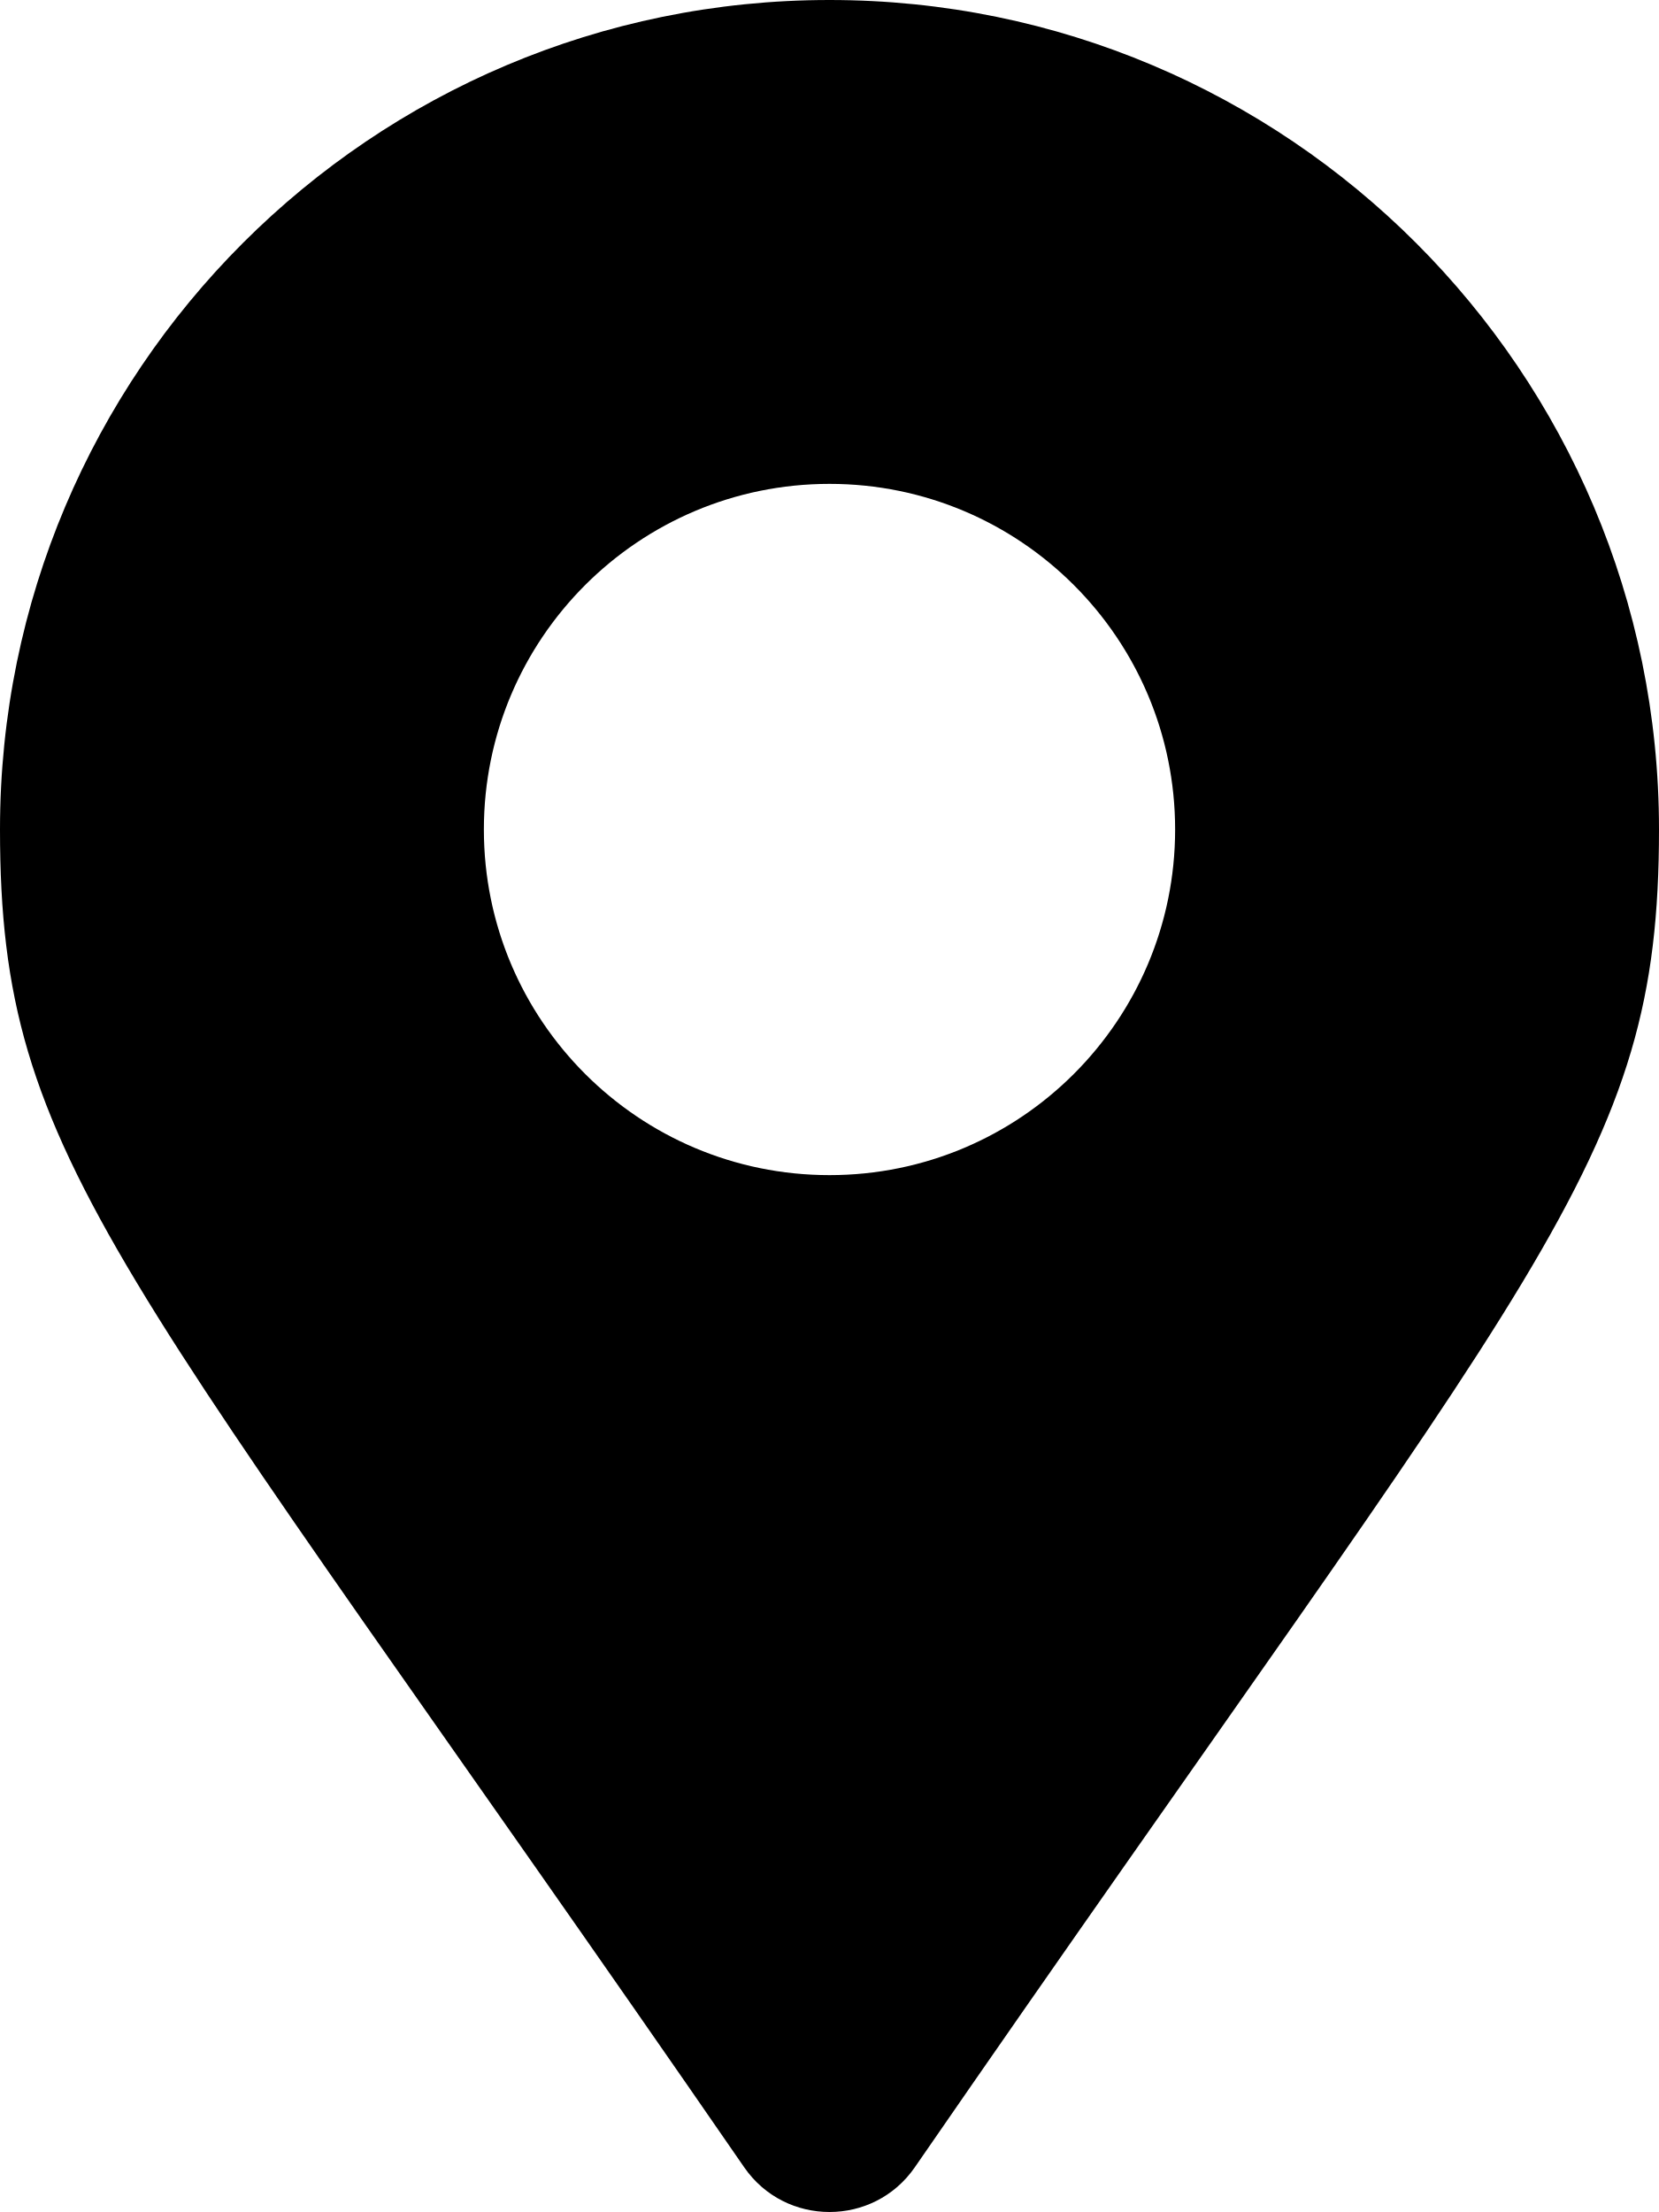
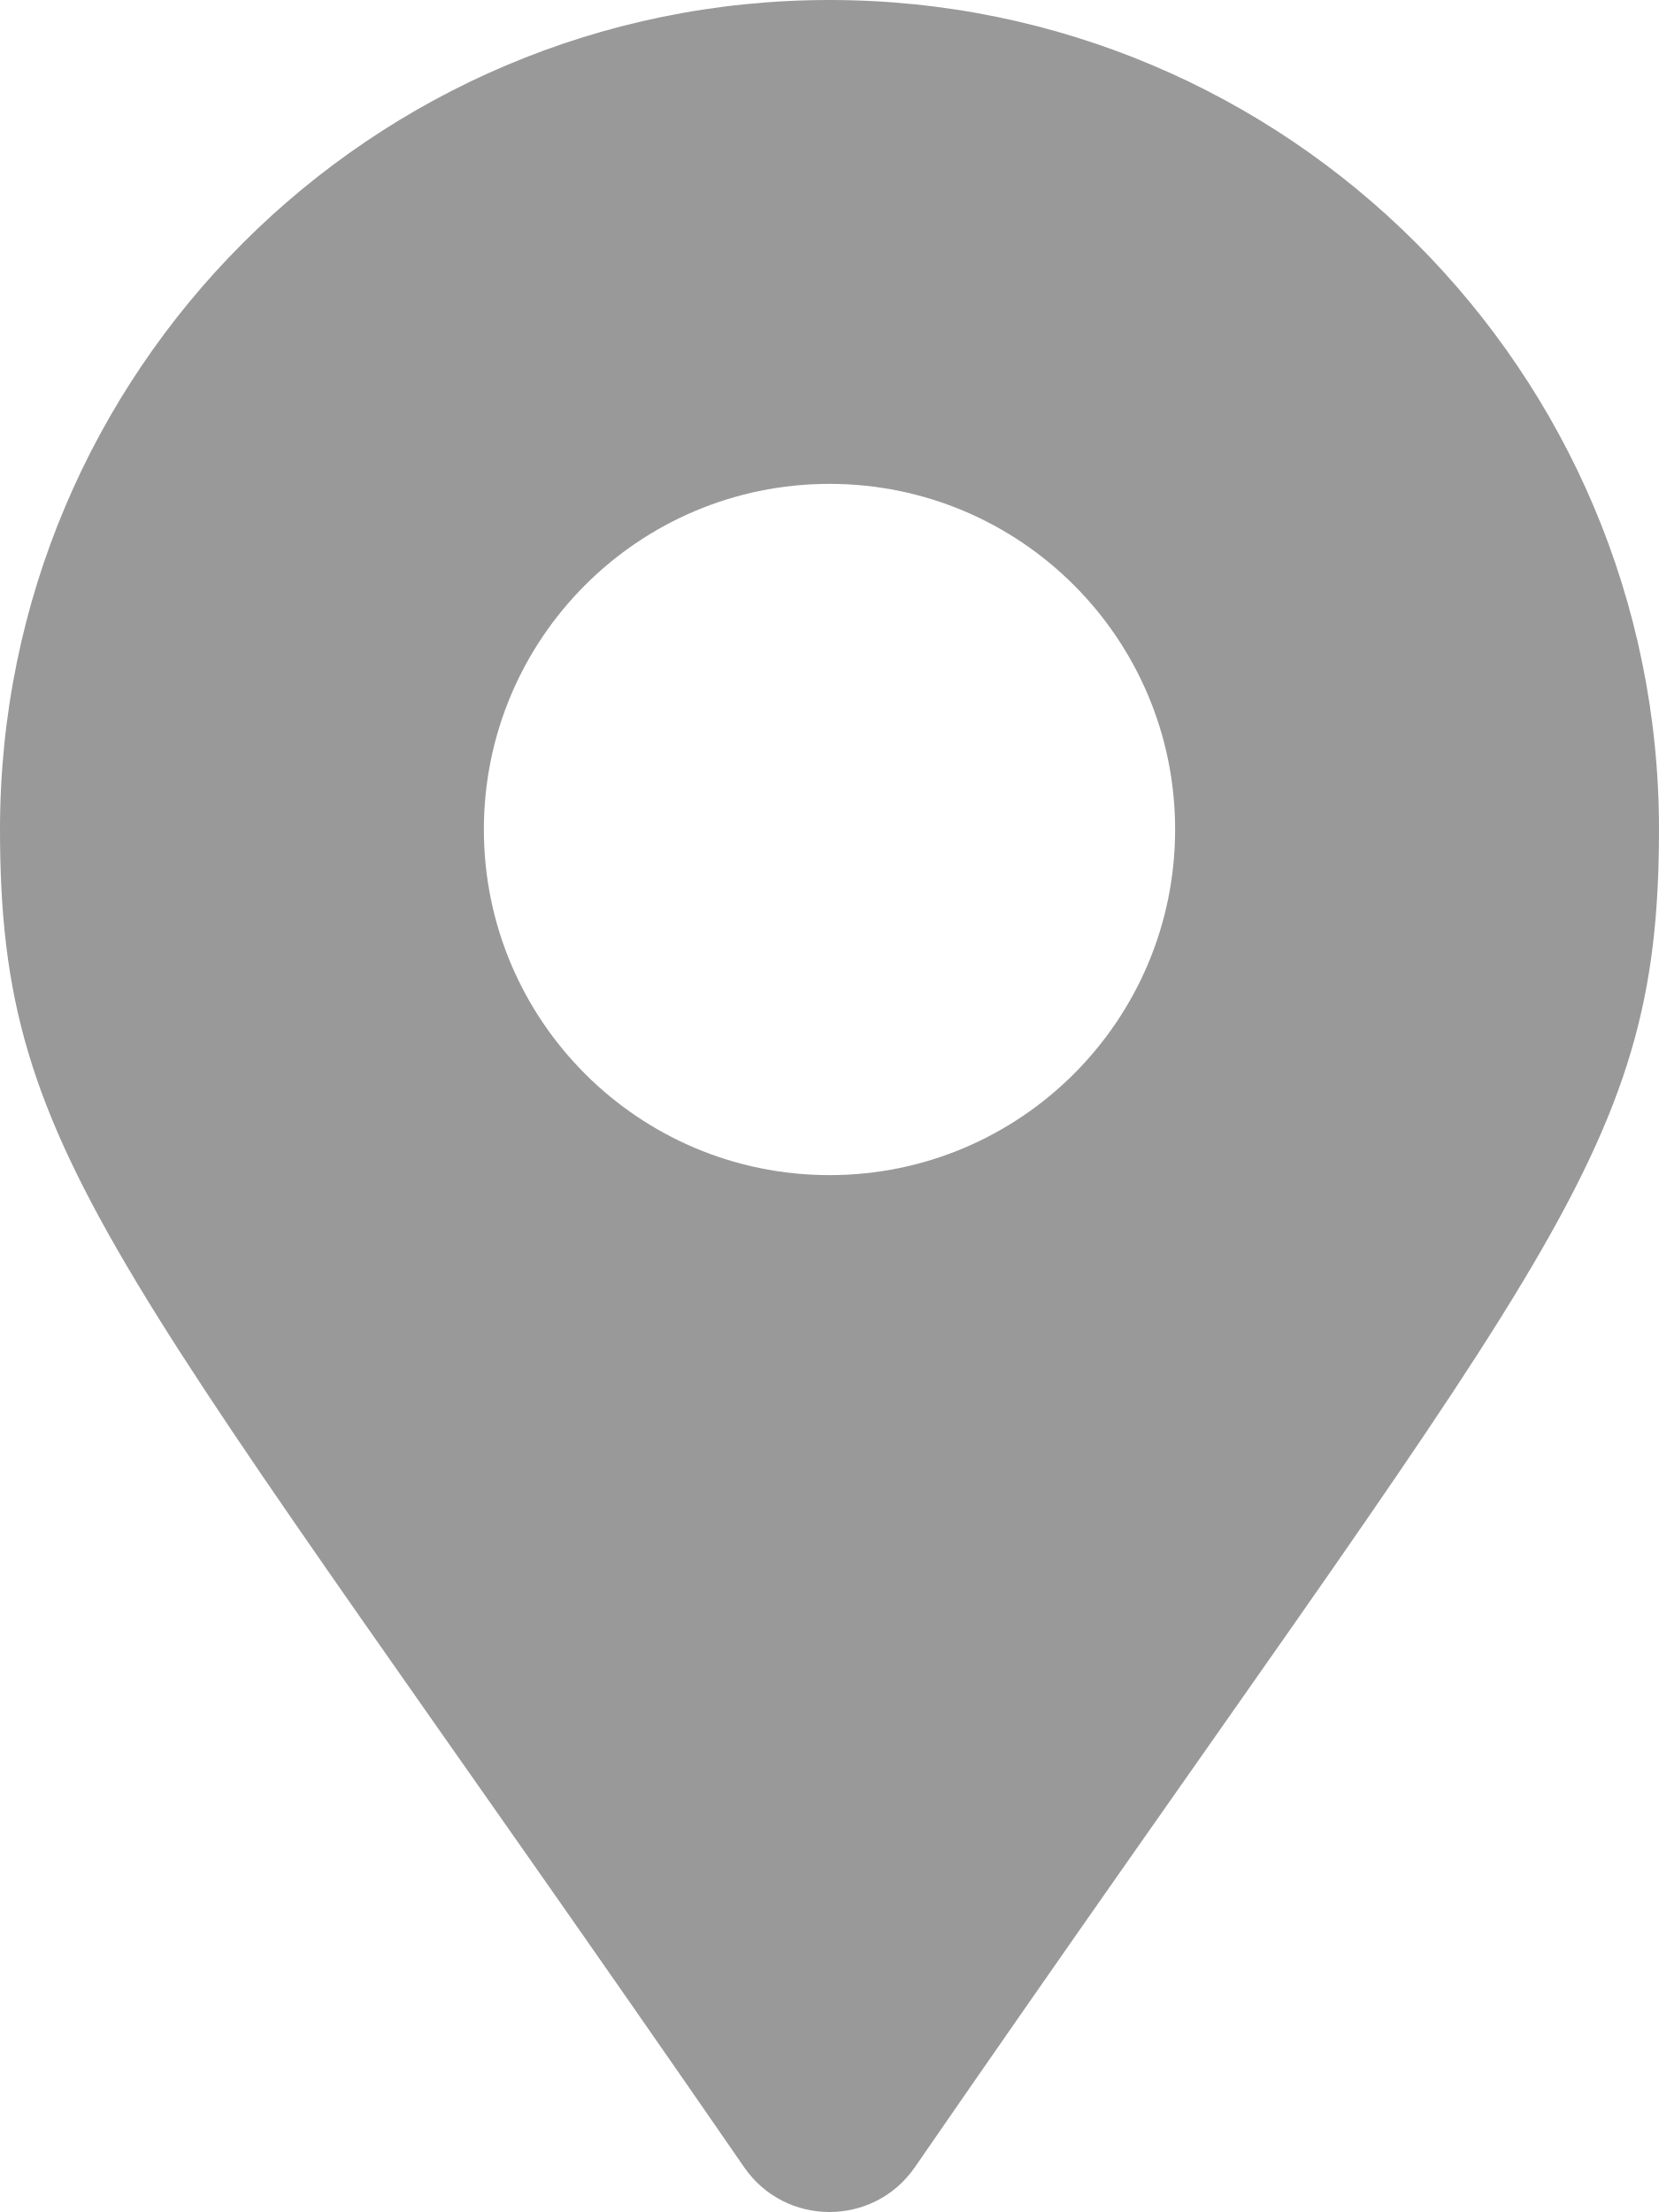
- <svg xmlns="http://www.w3.org/2000/svg" aria-hidden="true" focusable="false" data-prefix="fas" data-icon="map-marker-alt" class="svg-inline--fa fa-map-marker-alt fa-w-12" role="img" viewBox="0 0 384 512">
-   <path fill="currentColor" d="M172.268 501.67C26.97 291.031 0 269.413 0 192 0 85.961 85.961 0 192 0s192 85.961 192 192c0 77.413-26.97 99.031-172.268 309.67-9.535 13.774-29.93 13.773-39.464 0zM192 272c44.183 0 80-35.817 80-80s-35.817-80-80-80-80 35.817-80 80 35.817 80 80 80z" />
+ <svg xmlns="http://www.w3.org/2000/svg" viewBox="0 0 384 512" version="1.1">
+   <defs />
+   <g id="Page-1" stroke="none" stroke-width="1" fill="none" fill-rule="evenodd">
+     <g id="map-marker" fill="#999999" fill-rule="nonzero">
+       <path d="M172.268,501.67 C26.97,291.031 0,269.413 0,192 C0,85.961 85.961,0 192,0 C298.039,0 384,85.961 384,192 C384,269.413 357.03,291.031 211.732,501.67 C202.197,515.444 181.802,515.443 172.268,501.67 Z M192,272 C236.183,272 272,236.183 272,192 C272,147.817 236.183,112 192,112 C147.817,112 112,147.817 112,192 C112,236.183 147.817,272 192,272 Z" id="Shape" />
+     </g>
+   </g>
</svg>
